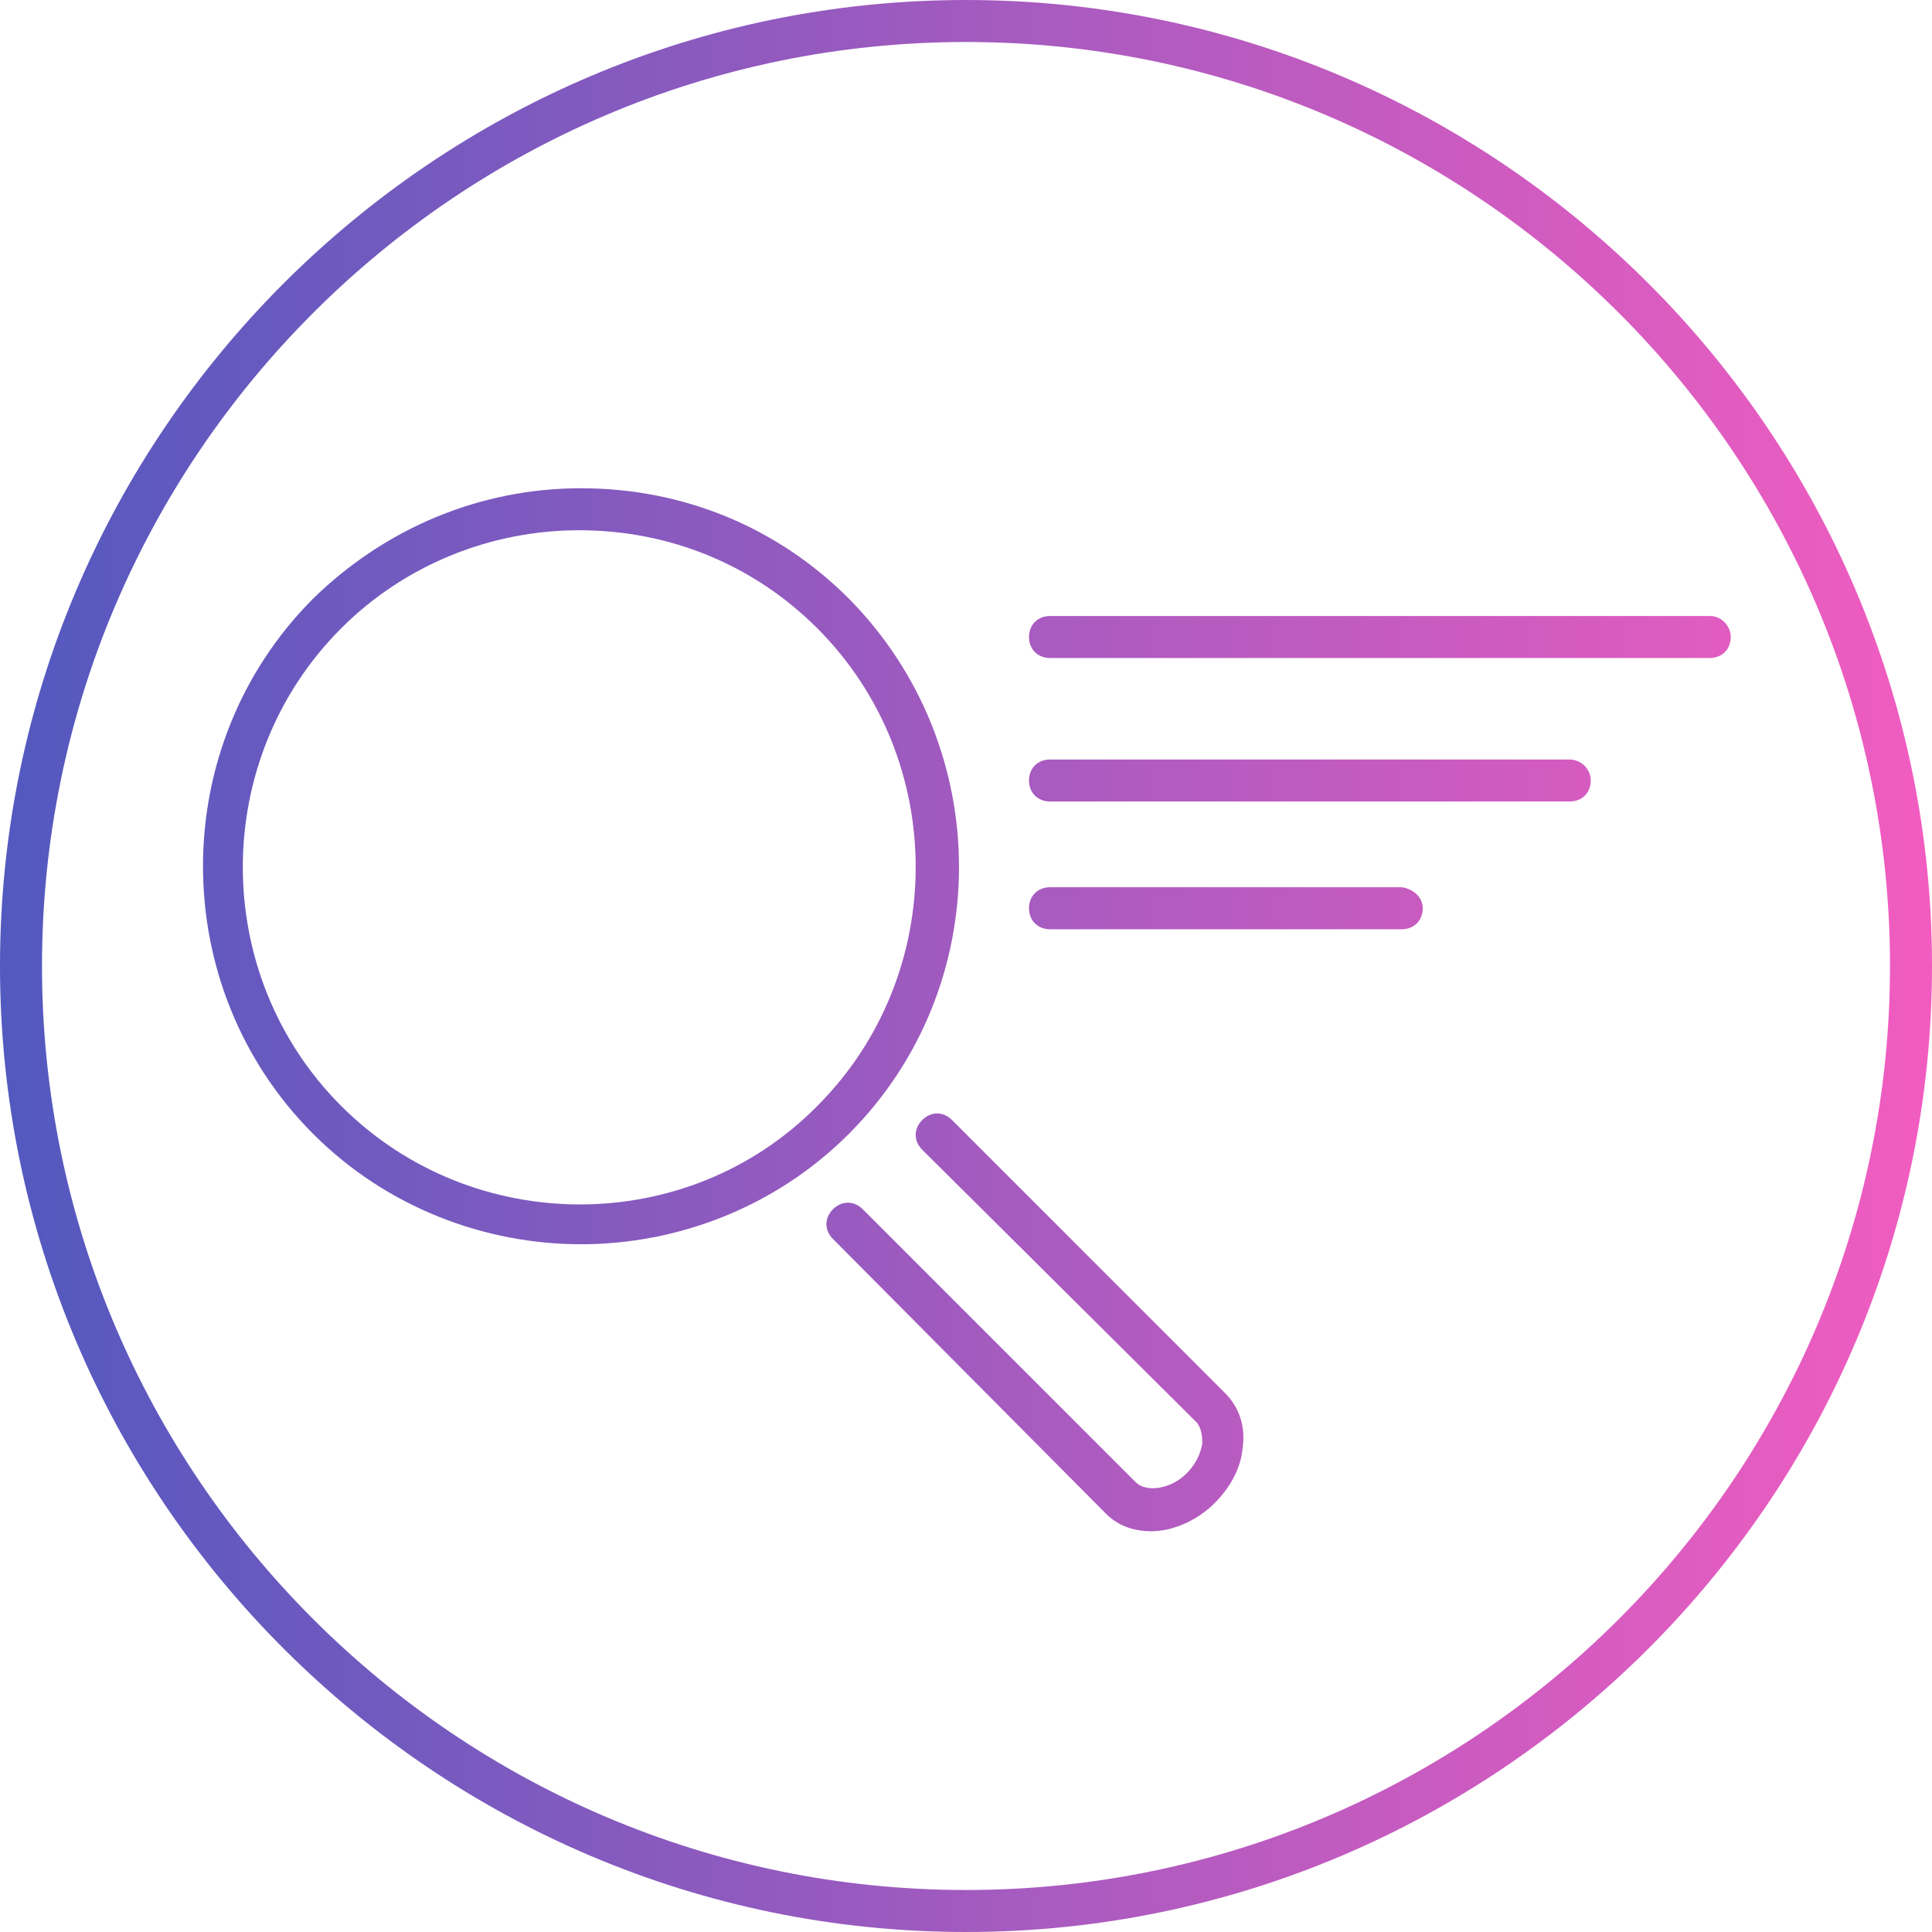
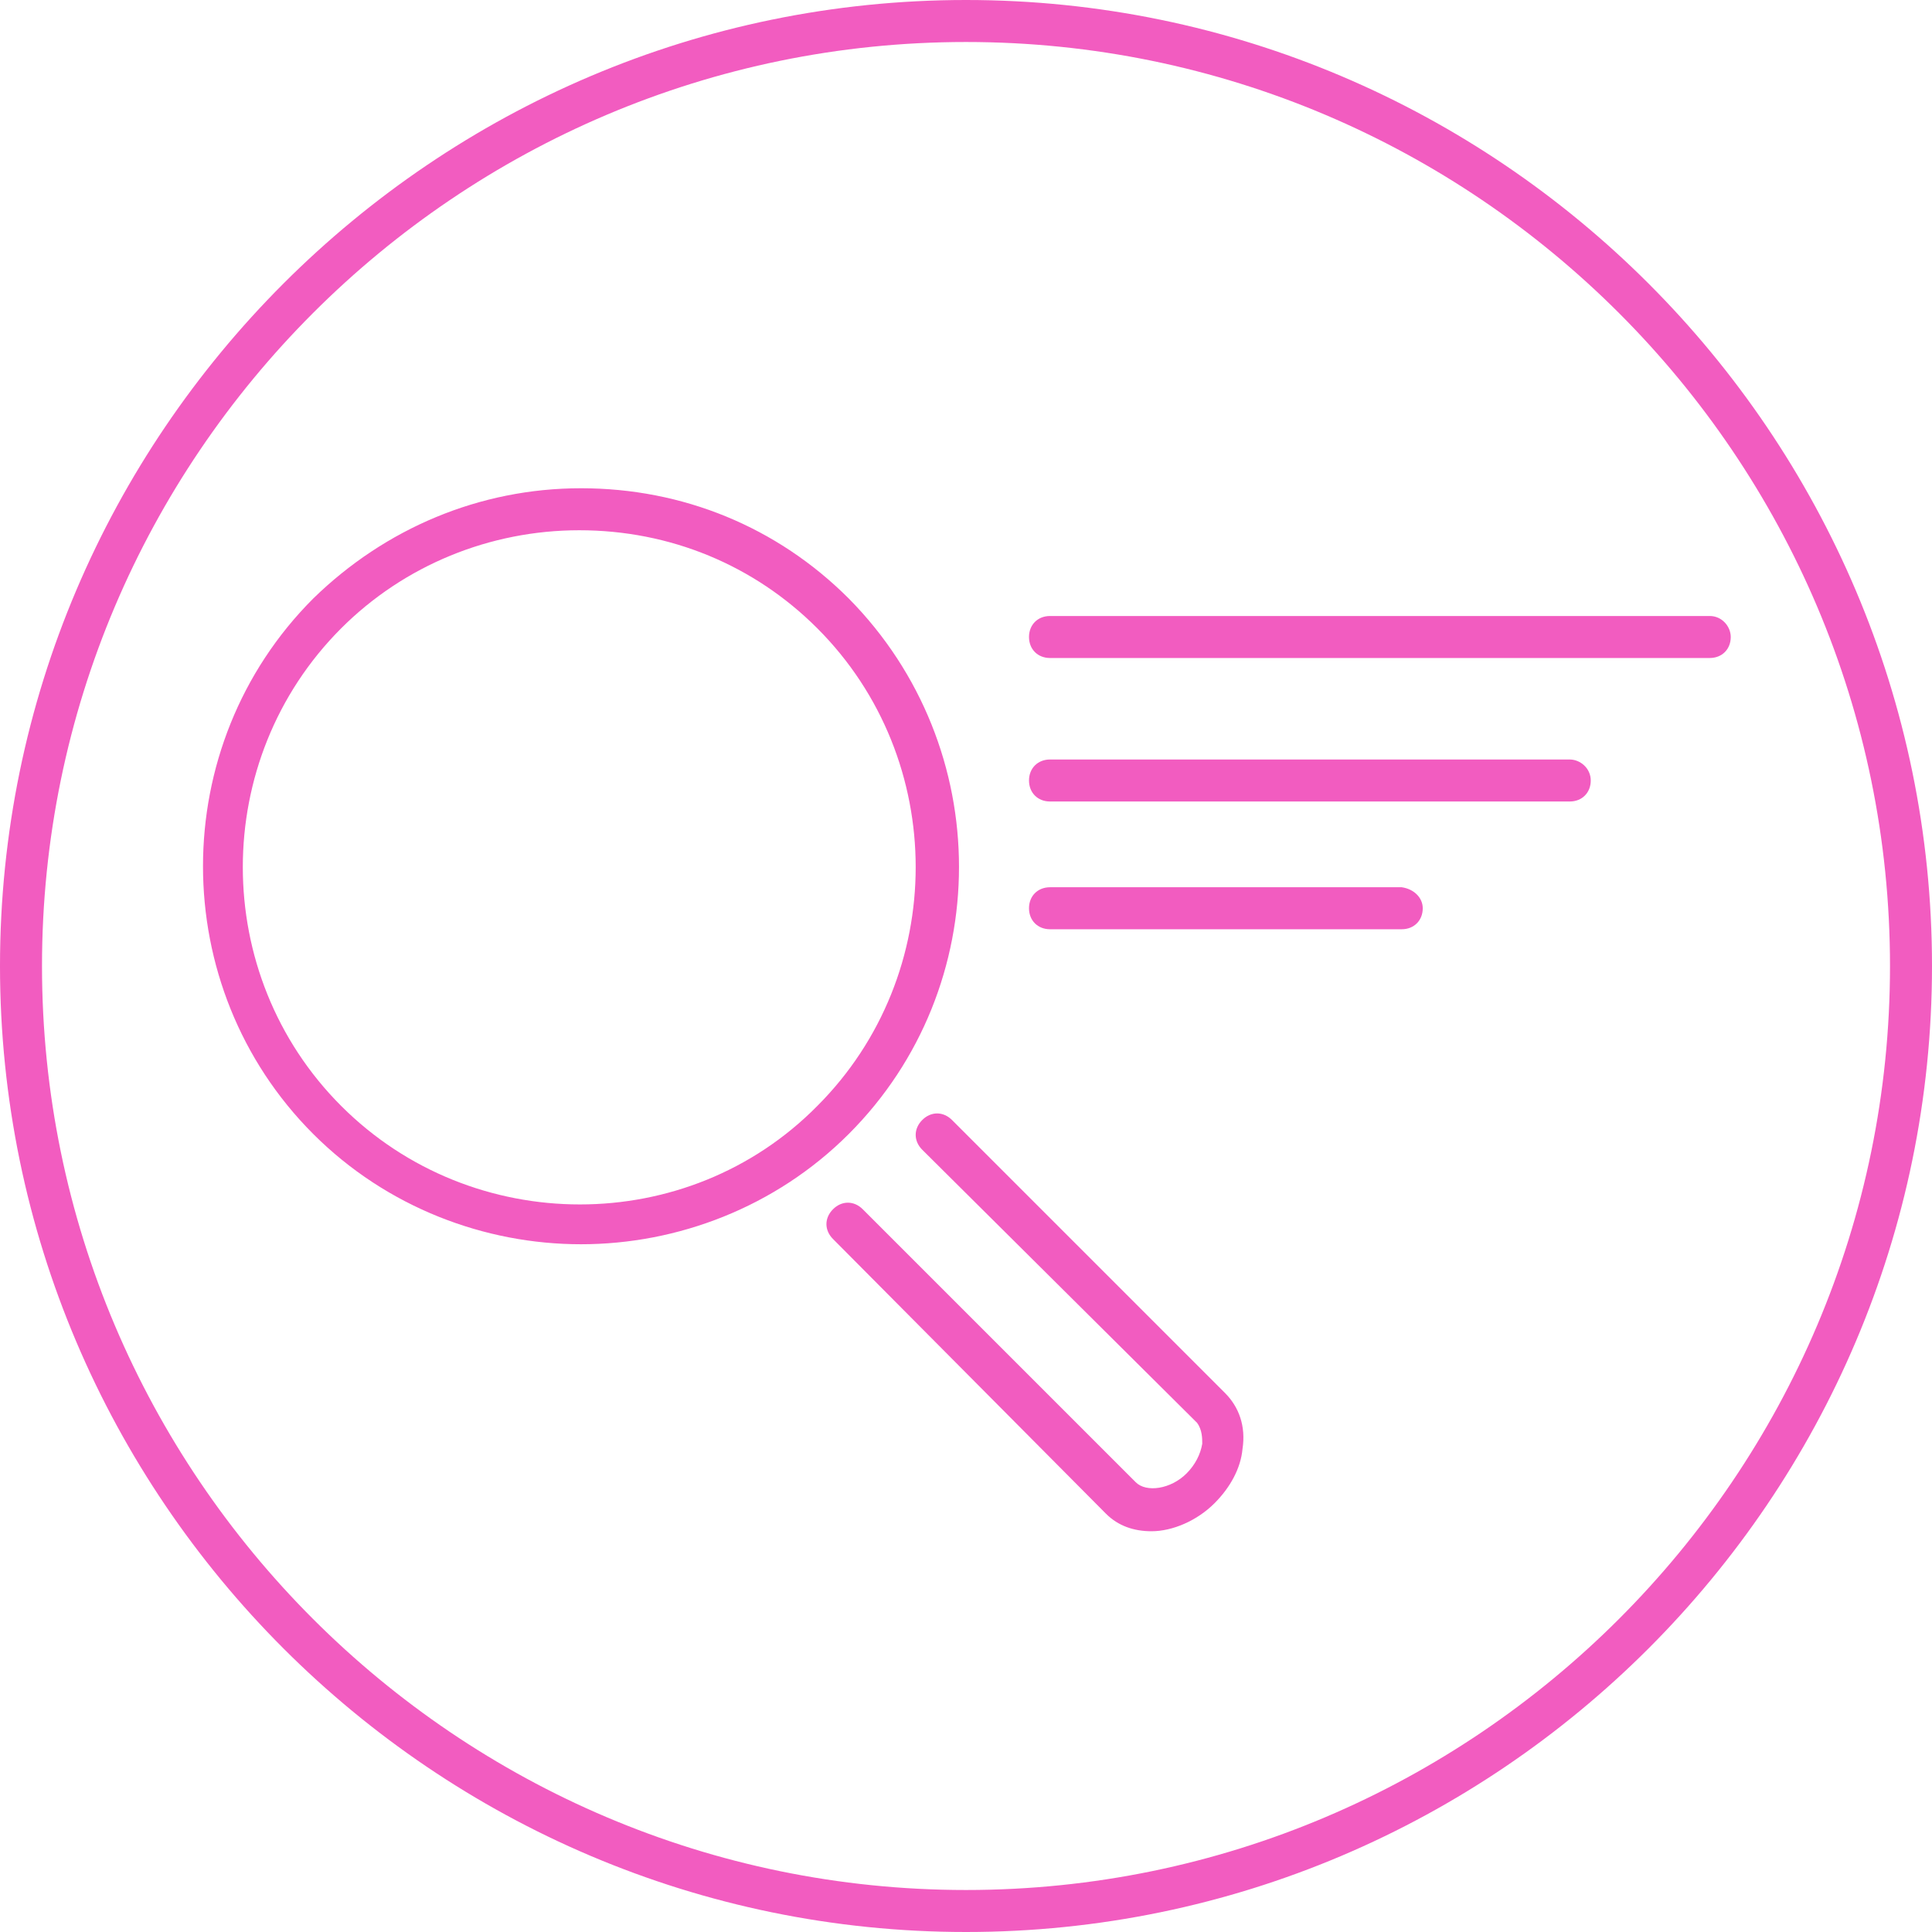
<svg xmlns="http://www.w3.org/2000/svg" version="1.1" id="Layer_1" x="0px" y="0px" viewBox="0 0 110.4 110.4" style="enable-background:new 0 0 110.4 110.4;" xml:space="preserve">
  <style type="text/css">
	.st0{fill:url(#SVGID_1_);}
</style>
  <g>
    <linearGradient id="SVGID_1_" gradientUnits="userSpaceOnUse" x1="0" y1="55.2" x2="110.4" y2="55.2">
-       <stop offset="0%" style="stop-color:#5259bf" />
+       <stop offset="0%" style="stop-color:#f25cc0" />
      <stop offset="100%" style="stop-color:#f25cc0" />
    </linearGradient>
    <path class="st0" d="M48.5,34.2c-4.1-4.1-9.5-6.3-15.3-6.3c-5.8,0-11.2,2.3-15.3,6.3c-8.4,8.4-8.4,22.2,0,30.6   c4.2,4.2,9.8,6.3,15.3,6.3c5.5,0,11.1-2.1,15.3-6.3C56.9,56.4,56.9,42.7,48.5,34.2z M19.5,63.2c-7.5-7.5-7.5-19.8,0-27.3   c3.6-3.6,8.5-5.6,13.6-5.6c5.2,0,10,2,13.6,5.6c7.5,7.5,7.5,19.8,0,27.3C39.3,70.7,27,70.7,19.5,63.2z M70,79.6   c0.8,0.8,1.2,1.9,1,3.2c-0.1,1.1-0.7,2.2-1.6,3.1c-1,1-2.4,1.6-3.6,1.6c-1,0-1.9-0.3-2.6-1L47.6,70.8c-0.5-0.5-0.5-1.2,0-1.7   c0.5-0.5,1.2-0.5,1.7,0l15.6,15.6c0.6,0.6,2,0.4,2.9-0.5c0.5-0.5,0.8-1.1,0.9-1.7c0-0.3,0-0.8-0.3-1.2L52.7,65.7   c-0.5-0.5-0.5-1.2,0-1.7c0.5-0.5,1.2-0.5,1.7,0L70,79.6z M98.9,36.4c0,0.7-0.5,1.2-1.2,1.2H60c-0.7,0-1.2-0.5-1.2-1.2   s0.5-1.2,1.2-1.2h37.7C98.4,35.2,98.9,35.8,98.9,36.4z M90.9,44.6c0,0.7-0.5,1.2-1.2,1.2H60c-0.7,0-1.2-0.5-1.2-1.2   c0-0.7,0.5-1.2,1.2-1.2h29.7C90.3,43.4,90.9,43.9,90.9,44.6z M81.3,51.9c0,0.7-0.5,1.2-1.2,1.2H60c-0.7,0-1.2-0.5-1.2-1.2   c0-0.7,0.5-1.2,1.2-1.2h20.1C80.8,50.8,81.3,51.3,81.3,51.9z M55.2,0C24.8,0,0,24.8,0,55.2c0,30.4,24.8,55.2,55.2,55.2   c30.4,0,55.2-24.8,55.2-55.2C110.4,24.8,85.6,0,55.2,0z M55.2,108C26.1,108,2.4,84.3,2.4,55.2c0-29.1,23.7-52.8,52.8-52.8   c29.1,0,52.8,23.7,52.8,52.8C108,84.3,84.3,108,55.2,108z" />
  </g>
</svg>
